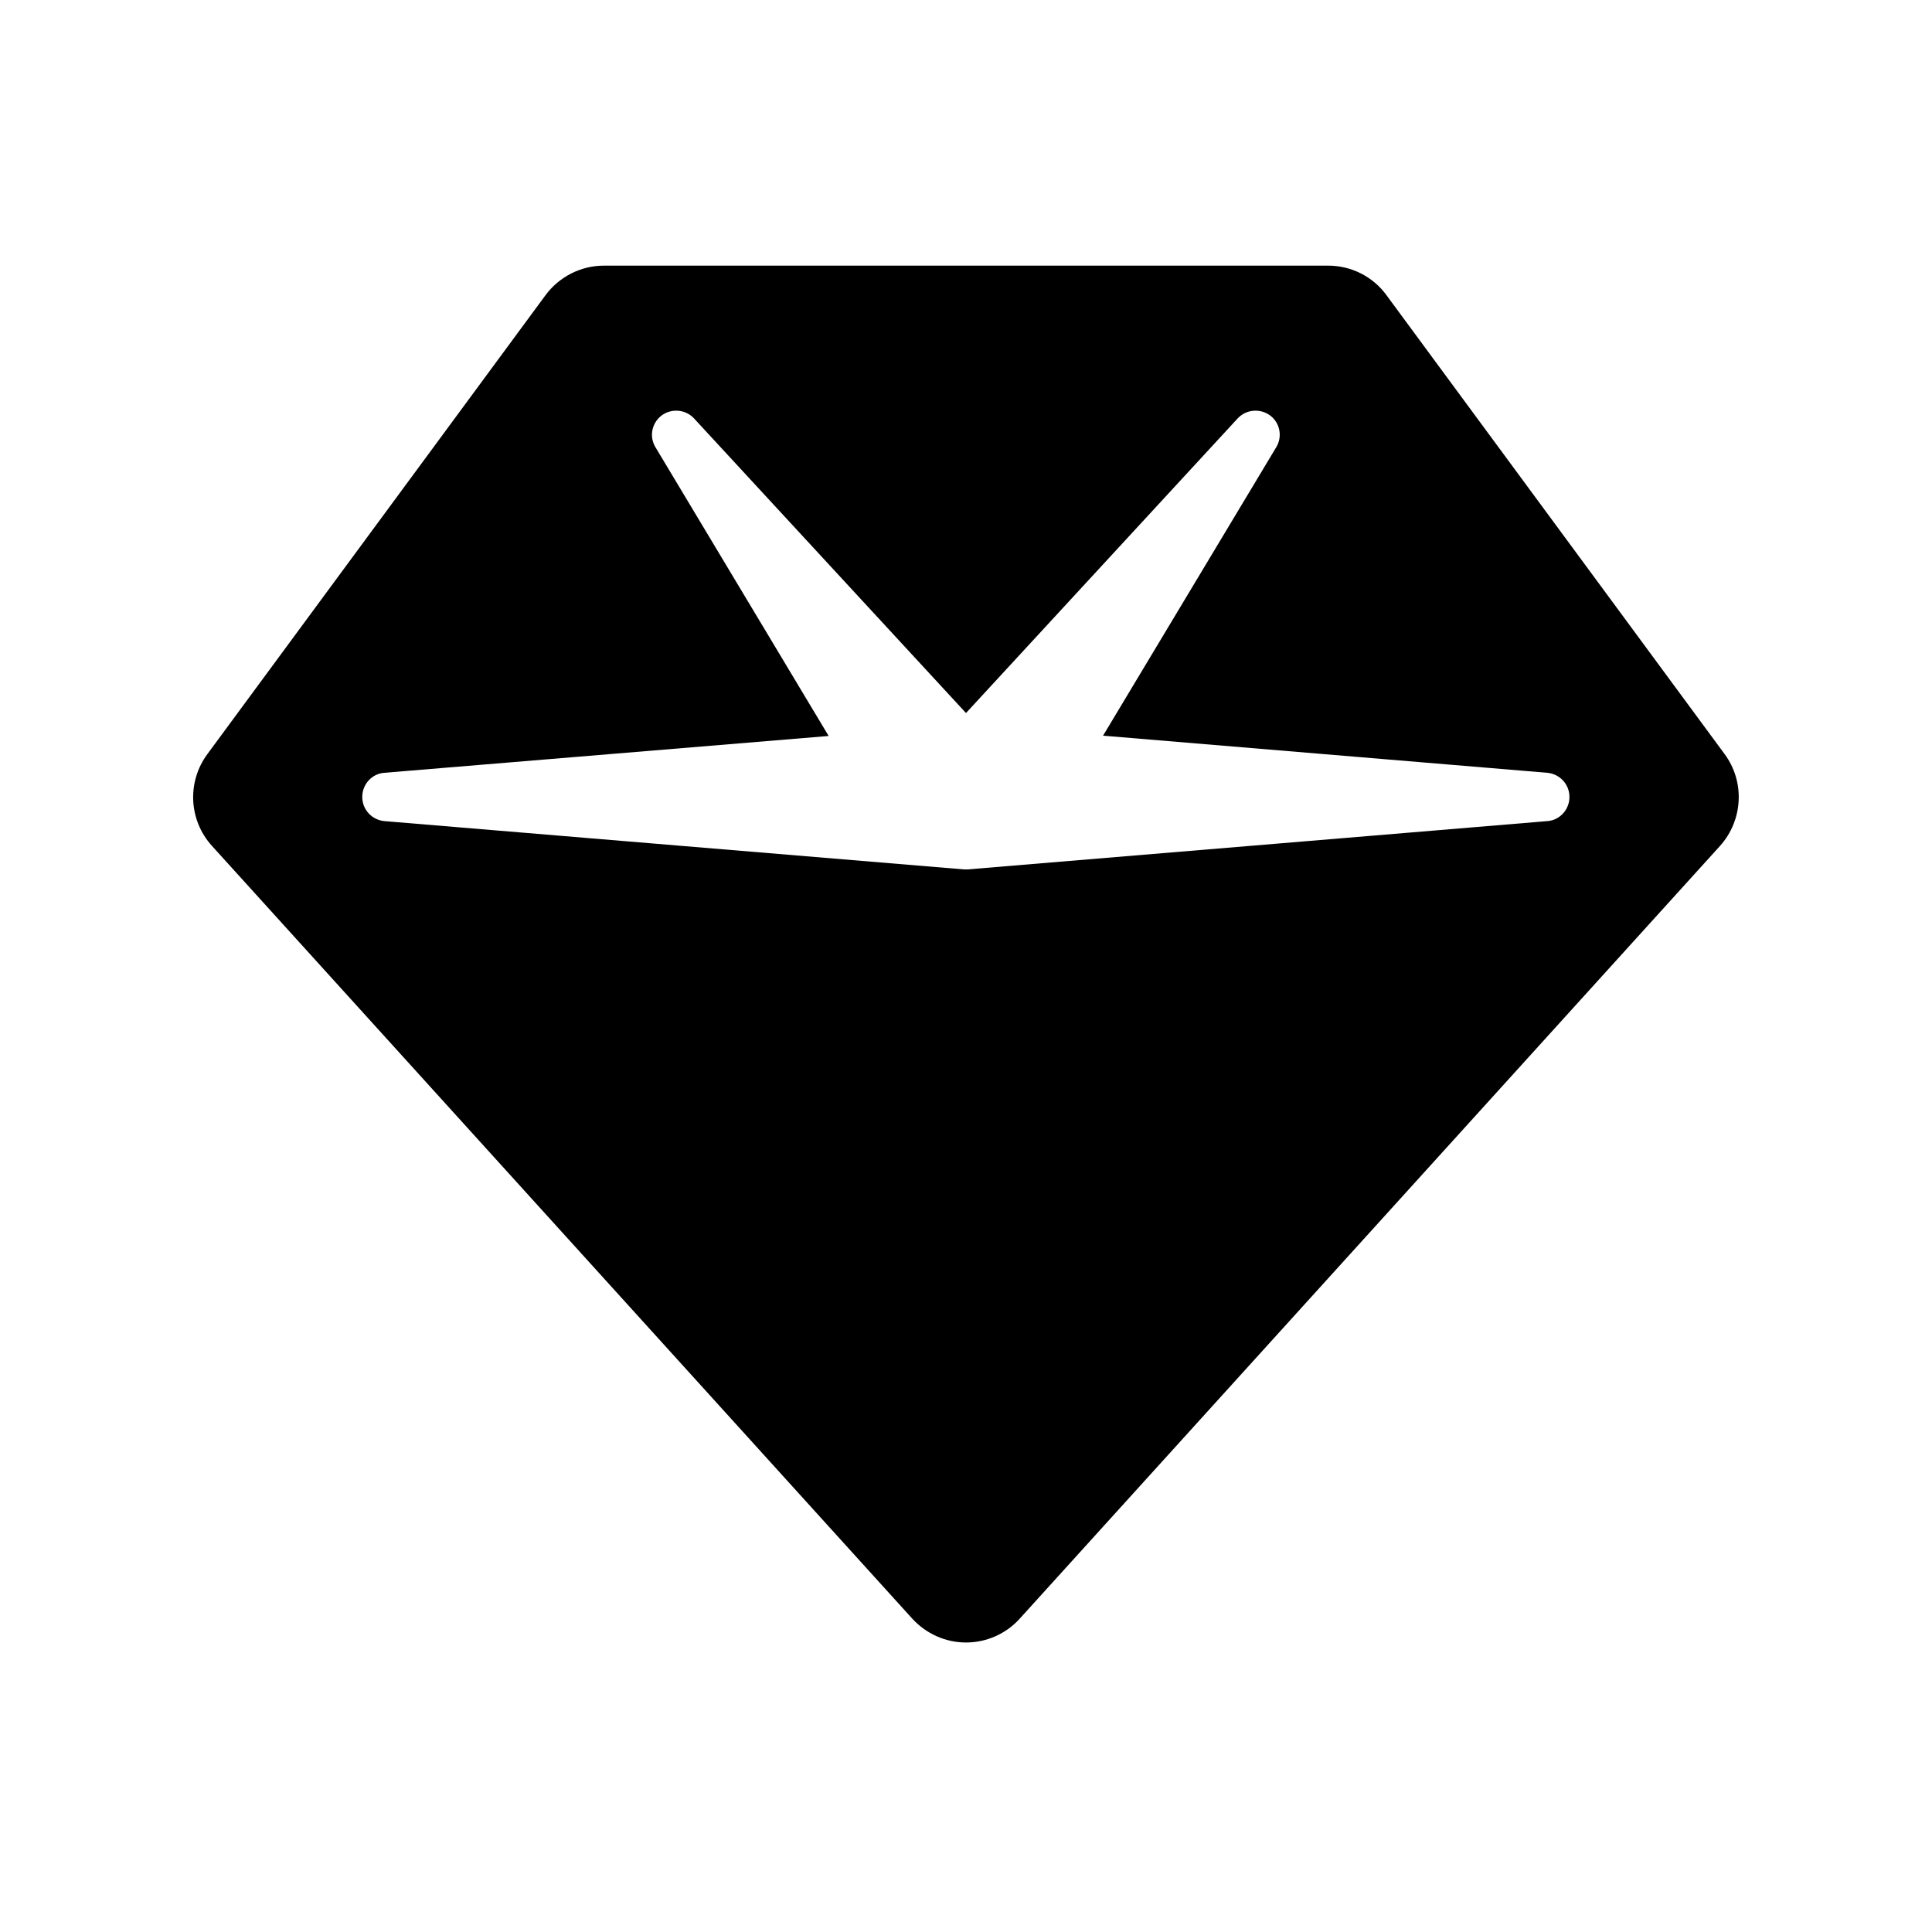
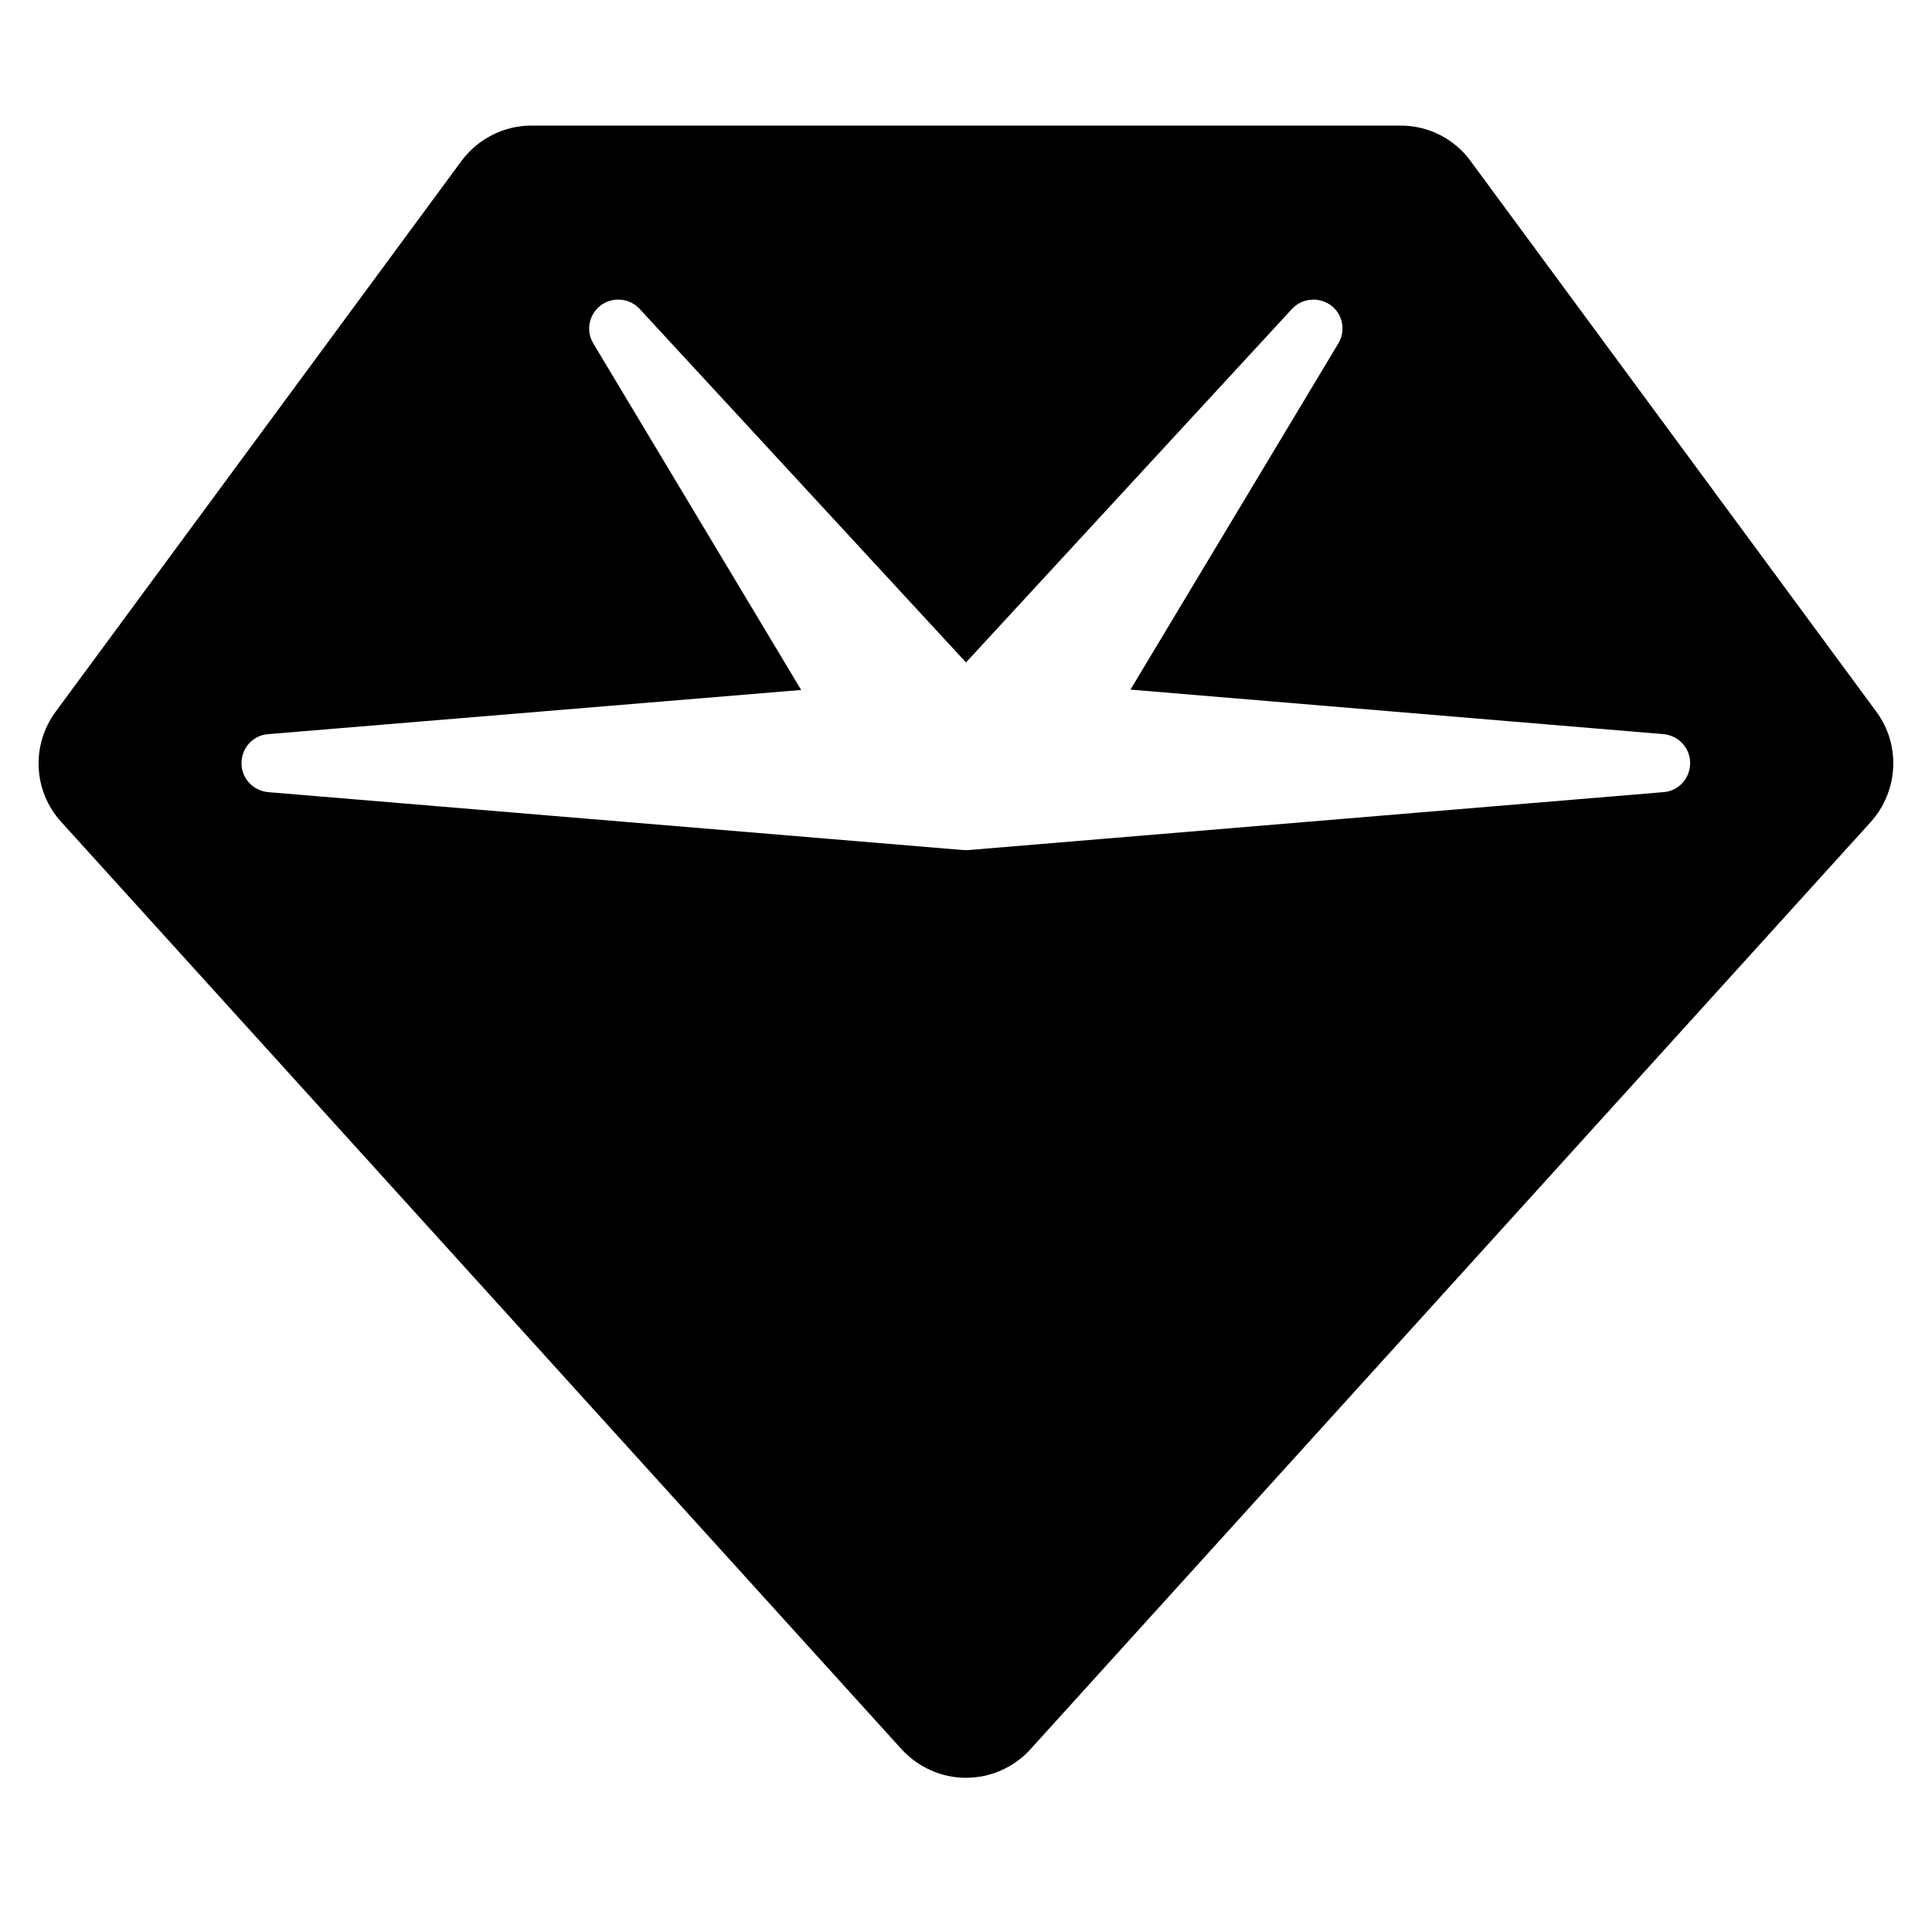
<svg xmlns="http://www.w3.org/2000/svg" viewBox="0 0 640 640">
-   <path d="M180.7 97.8C185.2 91.7 192.4 88 200 88L440 88C447.6 88 454.8 91.6 459.3 97.8L571.3 249.8C578.1 259 577.4 271.7 569.8 280.2L337.8 536.2C333.3 541.2 326.8 544.1 320 544.1C313.2 544.1 306.8 541.2 302.2 536.2L70.2 280.2C62.5 271.7 61.9 259 68.7 249.8L180.7 97.8zM219.2 137.6C215.9 140.1 215 144.6 217.1 148.1L274.5 243.8L127.3 256C123.2 256.3 120 259.8 120 264C120 268.2 123.2 271.6 127.3 272L319.3 288C319.7 288 320.2 288 320.6 288L512.6 272C516.7 271.7 519.9 268.2 519.9 264C519.9 259.8 516.7 256.4 512.6 256L365.4 243.7L422.8 148.1C424.9 144.6 424 140 420.7 137.6C417.4 135.2 412.8 135.6 410 138.6L320 236.2L229.9 138.6C227.1 135.6 222.5 135.2 219.2 137.6z" />
+   <g transform="matrix(1.2,0,0,1.2,-64,-64)">
+     <path d="M180.7 97.8C185.2 91.7 192.4 88 200 88L440 88C447.6 88 454.8 91.6 459.3 97.8L571.3 249.8C578.1 259 577.4 271.7 569.8 280.2L337.8 536.2C333.3 541.2 326.8 544.1 320 544.1C313.2 544.1 306.8 541.2 302.2 536.2L70.2 280.2C62.5 271.7 61.9 259 68.7 249.8L180.7 97.8zM219.2 137.6C215.9 140.1 215 144.6 217.1 148.1L274.5 243.8L127.3 256C123.2 256.3 120 259.8 120 264C120 268.2 123.2 271.6 127.3 272L319.3 288C319.7 288 320.2 288 320.6 288L512.6 272C516.7 271.7 519.9 268.2 519.9 264C519.9 259.8 516.7 256.4 512.6 256L365.4 243.7L422.8 148.1C424.9 144.6 424 140 420.7 137.6C417.4 135.2 412.8 135.6 410 138.6L320 236.2L229.9 138.6C227.1 135.6 222.5 135.2 219.2 137.6z" />
+   </g>
</svg>
